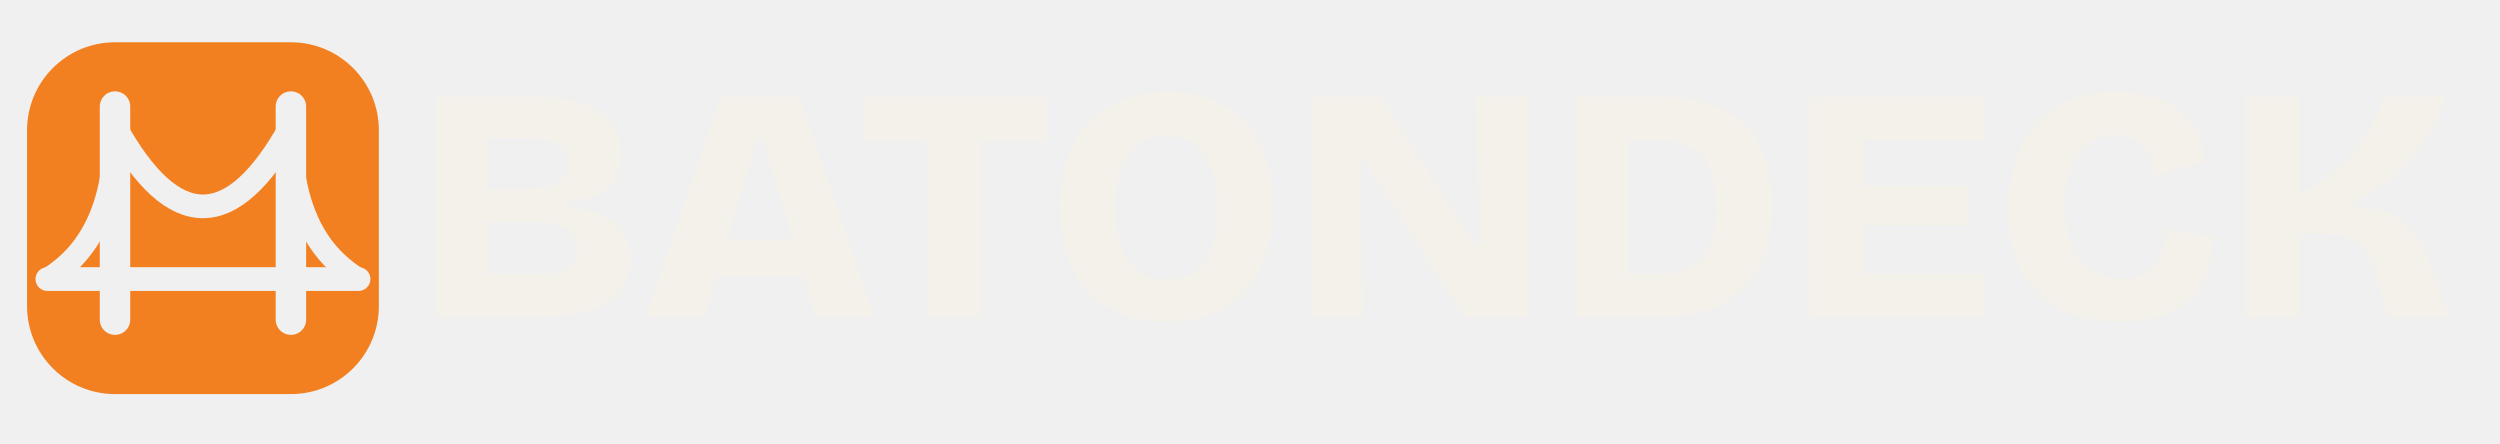
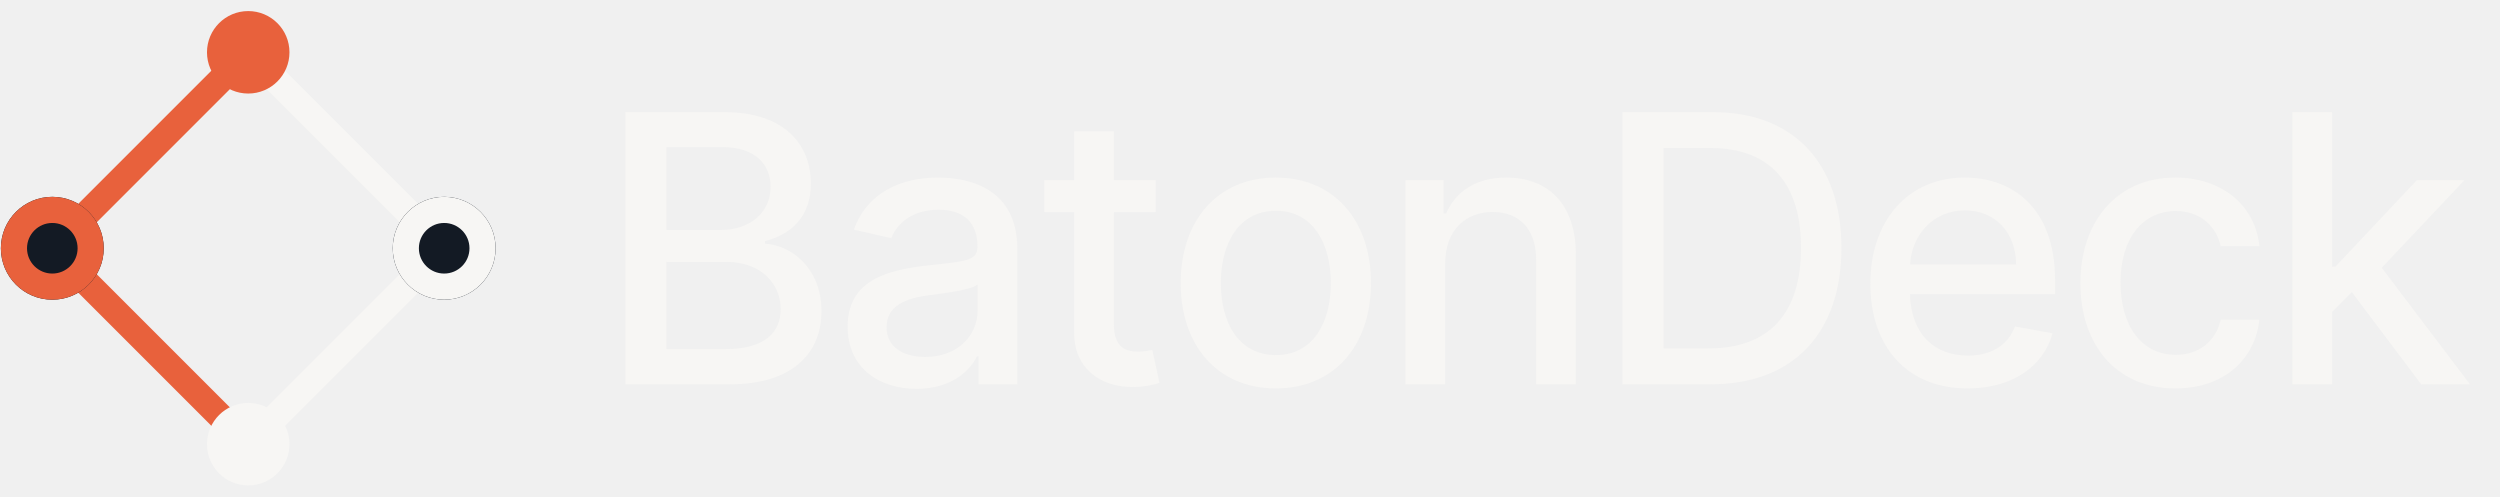
- <svg xmlns="http://www.w3.org/2000/svg" width="473" height="84" viewBox="0 0 473 84">
-   <g transform="translate(0 2.88) scale(0.64)">
-     <defs>
-       <mask id="batondeck-i" maskUnits="userSpaceOnUse" x="0" y="0" width="120" height="120">
-         <rect width="120" height="120" fill="white" />
-         <path d="M34 33 Q60 80 86 33" fill="none" stroke="black" stroke-width="7" stroke-linecap="round" />
-         <path d="M34 33 C34 56 27 70 14 78 M86 33 C86 56 93 70 106 78" fill="none" stroke="black" stroke-width="6.5" stroke-linecap="round" />
-         <path d="M34 27 V90 M86 27 V90" stroke="black" stroke-width="9" stroke-linecap="round" />
-         <path d="M14 78 H106" stroke="black" stroke-width="7" stroke-linecap="round" />
-       </mask>
-     </defs>
-     <rect x="8" y="8" width="104" height="104" rx="26" fill="#F38020" mask="url(#batondeck-i)" />
+ <svg xmlns="http://www.w3.org/2000/svg" viewBox="-13.98 -102.71 668.14 132.69" role="img" aria-label="BatonDeck">
+   <g fill="none" stroke-linecap="round" stroke-width="6.98">
+     <path d="M52.36 -88.73 L0.00 -36.36 L52.36 16.00" stroke="#E8613C" />
+     <path d="M52.36 -88.73 L104.73 -36.36 L52.36 16.00" stroke="#F7F6F4" />
  </g>
-   <g transform="translate(82.56 60)">
-     <path d="M0 0L0 -41.76L18.03 -41.76Q21.96 -41.76 25.09 -41.1Q28.22 -40.43 30.43 -39.07Q32.65 -37.71 33.82 -35.59Q34.99 -33.47 34.99 -30.56Q34.99 -28.09 33.95 -26.26Q32.9 -24.42 30.69 -23.28Q28.47 -22.15 24.8 -21.77L24.8 -20.69Q30.88 -20.31 33.79 -17.78Q36.7 -15.25 36.7 -10.95Q36.7 -7.28 34.74 -4.87Q32.78 -2.47 28.98 -1.23Q25.18 0 19.61 0ZM9.74 -8.1L19.23 -8.1Q23.09 -8.1 24.93 -9.21Q26.76 -10.31 26.76 -12.72Q26.76 -15.38 24.55 -16.7Q22.34 -18.03 17.78 -18.03L9.74 -18.03ZM9.74 -24.23L16.39 -24.23Q20.88 -24.23 22.97 -25.47Q25.06 -26.7 25.06 -29.17Q25.06 -31.57 23.13 -32.68Q21.2 -33.79 17.27 -33.79L9.74 -33.79ZM39.61 0L53.78 -41.76L68.71 -41.76L82.89 0L71.75 0L61.75 -33.79L60.74 -33.79L50.74 0ZM48.02 -7.85L48.02 -14.68L75.99 -14.68L75.99 -7.85ZM92.82 0L92.82 -41.76L103.07 -41.76L103.07 0ZM80.67 -33.28L80.67 -41.76L115.35 -41.76L115.35 -33.28ZM137.93 0.89Q133.38 0.89 129.71 -0.51Q126.04 -1.9 123.41 -4.62Q120.79 -7.34 119.4 -11.36Q118 -15.38 118 -20.69Q118 -28.16 120.63 -33Q123.26 -37.84 127.87 -40.24Q132.49 -42.65 138.31 -42.65Q142.81 -42.65 146.48 -41.25Q150.15 -39.86 152.77 -37.14Q155.4 -34.42 156.82 -30.34Q158.25 -26.26 158.25 -20.94Q158.25 -15.44 156.76 -11.36Q155.27 -7.28 152.58 -4.56Q149.89 -1.83 146.16 -0.47Q142.43 0.89 137.93 0.89ZM138.25 -7.09Q141.35 -7.09 143.47 -8.64Q145.59 -10.19 146.7 -13.13Q147.81 -16.07 147.81 -20.31Q147.81 -24.8 146.67 -27.93Q145.53 -31.07 143.34 -32.68Q141.16 -34.29 138 -34.29Q134.96 -34.29 132.84 -32.74Q130.72 -31.19 129.58 -28.19Q128.44 -25.18 128.44 -20.82Q128.44 -17.53 129.11 -14.96Q129.77 -12.4 130.97 -10.66Q132.18 -8.92 134.04 -8Q135.91 -7.09 138.25 -7.09ZM165.39 0L165.39 -41.76L178.62 -41.76L196.53 -13.73L197.28 -13.73L196.65 -41.76L206.59 -41.76L206.59 0L194.63 0L175.46 -29.61L174.76 -29.61L175.33 0ZM220.13 0L220.13 -8.23L232.21 -8.23Q235.5 -8.23 237.72 -9.62Q239.93 -11.01 241.04 -13.79Q242.14 -16.58 242.14 -20.75Q242.14 -24.11 241.45 -26.51Q240.75 -28.92 239.39 -30.47Q238.03 -32.02 235.91 -32.78Q233.79 -33.53 230.95 -33.53L220.13 -33.53L220.13 -41.76L230.57 -41.76Q238.35 -41.76 243.28 -39.29Q248.22 -36.82 250.5 -32.24Q252.77 -27.65 252.77 -21.26Q252.77 -16.32 251.6 -12.72Q250.43 -9.11 248.41 -6.68Q246.38 -4.24 243.76 -2.75Q241.13 -1.27 238.25 -0.63Q235.37 0 232.53 0ZM215.38 0L215.38 -41.76L225.57 -41.76L225.57 0ZM259.86 0L259.86 -41.76L270.11 -41.76L270.11 0ZM267.26 0L267.26 -8.23L293.02 -8.23L293.02 0ZM267.26 -17.34L267.26 -24.74L289.79 -24.74L289.79 -17.34ZM267.26 -33.6L267.26 -41.76L292.83 -41.76L292.83 -33.6ZM318.58 0.89Q313.64 0.89 309.72 -0.44Q305.8 -1.77 303.04 -4.49Q300.29 -7.21 298.87 -11.17Q297.45 -15.12 297.45 -20.44Q297.45 -25.88 298.9 -29.99Q300.36 -34.1 303.11 -36.95Q305.86 -39.8 309.59 -41.22Q313.33 -42.65 317.88 -42.65Q321.49 -42.65 324.49 -41.76Q327.5 -40.87 329.71 -39.13Q331.93 -37.39 333.16 -34.96Q334.4 -32.52 334.46 -29.42L325.03 -26.83Q325.03 -29.42 323.92 -31.07Q322.82 -32.71 321.14 -33.57Q319.46 -34.42 317.5 -34.42Q315.92 -34.42 314.24 -33.76Q312.57 -33.09 311.18 -31.54Q309.78 -29.99 308.96 -27.46Q308.14 -24.93 308.14 -21.13Q308.14 -16.2 309.53 -13.16Q310.92 -10.12 313.39 -8.7Q315.86 -7.28 318.83 -7.28Q322.12 -7.28 323.92 -8.7Q325.73 -10.12 326.49 -12.27Q327.25 -14.43 327.31 -16.64L336.17 -15.25Q336.1 -11.83 335.16 -8.86Q334.21 -5.88 332.15 -3.7Q330.09 -1.52 326.74 -0.32Q323.39 0.89 318.58 0.89ZM342.31 0L342.31 -41.76L352.49 -41.76L352.49 -23.47Q355.59 -24.87 358.25 -26.95Q360.91 -29.04 362.96 -31.51Q365.02 -33.98 366.38 -36.6Q367.74 -39.23 368.37 -41.76L380.14 -41.76Q379.38 -38.85 377.67 -35.84Q375.97 -32.84 373.56 -30.09Q371.16 -27.33 368.41 -25.18Q365.65 -23.03 362.81 -21.77L362.81 -20.82Q365.72 -20.82 367.96 -20.18Q370.21 -19.55 371.95 -18.22Q373.69 -16.89 374.99 -14.9Q376.28 -12.91 377.23 -10.12L380.84 0L369.26 0L366.92 -8.29Q366.16 -11.07 364.89 -12.69Q363.63 -14.3 361.54 -15.03Q359.45 -15.75 356.16 -15.75L352.49 -15.75L352.49 0Z" fill="#F4F1EA" />
+   <circle cx="0.00" cy="-36.36" r="13.75" fill="#131A24" />
+   <circle cx="104.73" cy="-36.36" r="13.75" fill="#131A24" />
+   <circle cx="0.00" cy="-36.36" r="10.25" fill="none" stroke="#E8613C" stroke-width="6.98" />
+   <circle cx="104.73" cy="-36.36" r="10.25" fill="none" stroke="#F7F6F4" stroke-width="6.98" />
+   <circle cx="52.36" cy="-88.73" r="11.02" fill="#E8613C" />
+   <circle cx="52.36" cy="16.00" r="11.02" fill="#F7F6F4" />
+   <g fill="#F7F6F4">
+     <path d="M153.154 0.0H181.03C197.934 0.0 205.568 -8.416 205.568 -19.567C205.568 -30.824 197.685 -37.18 190.476 -37.571V-38.281C197.152 -39.986 202.728 -44.531 202.728 -53.622C202.728 -64.382 195.27 -72.727 179.787 -72.727H153.154ZM164.127 -9.411V-32.706H180.355C189.162 -32.706 194.666 -27.024 194.666 -20.099C194.666 -13.991 190.512 -9.411 179.965 -9.411ZM164.127 -41.264V-63.388H179.113C187.813 -63.388 191.968 -58.807 191.968 -52.77C191.968 -45.739 186.215 -41.264 178.828 -41.264Z" />
+     <path d="M230.987 1.207C240.007 1.207 245.085 -3.374 247.109 -7.457H247.535V0.0H257.905V-36.222C257.905 -52.095 245.405 -55.256 236.74 -55.256C226.868 -55.256 217.777 -51.278 214.226 -41.335L224.204 -39.062C225.767 -42.933 229.744 -46.662 236.882 -46.662C243.736 -46.662 247.251 -43.075 247.251 -36.896V-36.648C247.251 -32.777 243.274 -32.848 233.473 -31.712C223.139 -30.504 212.557 -27.805 212.557 -15.412C212.557 -4.688 220.618 1.207 230.987 1.207ZM233.295 -7.315C227.294 -7.315 222.961 -10.014 222.961 -15.27C222.961 -20.952 228.004 -22.976 234.147 -23.793C237.592 -24.254 245.76 -25.178 247.287 -26.705V-19.673C247.287 -13.21 242.138 -7.315 233.295 -7.315Z" />
+     <path d="M294.9 -54.545H283.714V-67.614H273.096V-54.545H265.106V-46.023H273.096V-13.814C273.06 -3.906 280.624 0.888 289.005 0.71C292.378 0.675 294.651 0.036 295.894 -0.426L293.976 -9.197C293.266 -9.055 291.952 -8.736 290.248 -8.736C286.803 -8.736 283.714 -9.872 283.714 -16.016V-46.023H294.9Z" />
+     <path d="M326.994 1.101C342.371 1.101 352.42 -10.156 352.42 -27.024C352.42 -43.999 342.371 -55.256 326.994 -55.256C311.618 -55.256 301.568 -43.999 301.568 -27.024C301.568 -10.156 311.618 1.101 326.994 1.101ZM327.03 -7.813C316.98 -7.813 312.293 -16.584 312.293 -27.06C312.293 -37.5 316.98 -46.378 327.03 -46.378C337.009 -46.378 341.696 -37.5 341.696 -27.06C341.696 -16.584 337.009 -7.813 327.03 -7.813Z" />
+     <path d="M372.264 -32.386C372.264 -41.087 377.59 -46.058 384.977 -46.058C392.186 -46.058 396.553 -41.335 396.553 -33.416V0.0H407.171V-34.695C407.171 -48.189 399.749 -55.256 388.599 -55.256C380.396 -55.256 375.034 -51.456 372.512 -45.668H371.838V-54.545H361.646V0.0H372.264Z" />
+     <path d="M443.172 0.0C465.331 0.0 478.151 -13.743 478.151 -36.47C478.151 -59.091 465.331 -72.727 443.918 -72.727H419.628V0.0ZM430.601 -9.588V-63.139H443.243C459.152 -63.139 467.355 -53.622 467.355 -36.47C467.355 -19.247 459.152 -9.588 442.568 -9.588Z" />
+     <path d="M511.843 1.101C523.74 1.101 532.156 -4.759 534.571 -13.636L524.521 -15.447C522.603 -10.298 517.987 -7.67 511.95 -7.67C502.859 -7.67 496.751 -13.565 496.467 -24.077H535.245V-27.841C535.245 -47.55 523.456 -55.256 511.098 -55.256C495.899 -55.256 485.885 -43.679 485.885 -26.918C485.885 -9.979 495.757 1.101 511.843 1.101ZM496.503 -32.031C496.929 -39.773 502.539 -46.484 511.169 -46.484C519.407 -46.484 524.805 -40.376 524.841 -32.031Z" />
+     <path d="M567.447 1.101C580.337 1.101 588.682 -6.641 589.854 -17.259H579.52C578.171 -11.364 573.59 -7.884 567.518 -7.884C558.533 -7.884 552.745 -15.376 552.745 -27.273C552.745 -38.956 558.64 -46.307 567.518 -46.307C574.265 -46.307 578.384 -42.045 579.52 -36.932H589.854C588.718 -47.94 579.734 -55.256 567.34 -55.256C551.964 -55.256 542.02 -43.679 542.02 -27.024C542.02 -10.582 551.609 1.101 567.447 1.101Z" />
+     <path d="M598.653 0.0H609.271V-19.354L614.563 -24.645L633.099 0.0H646.132L622.553 -31.143L644.641 -54.545H631.928L610.195 -31.463H609.271V-72.727H598.653Z" />
  </g>
</svg>
